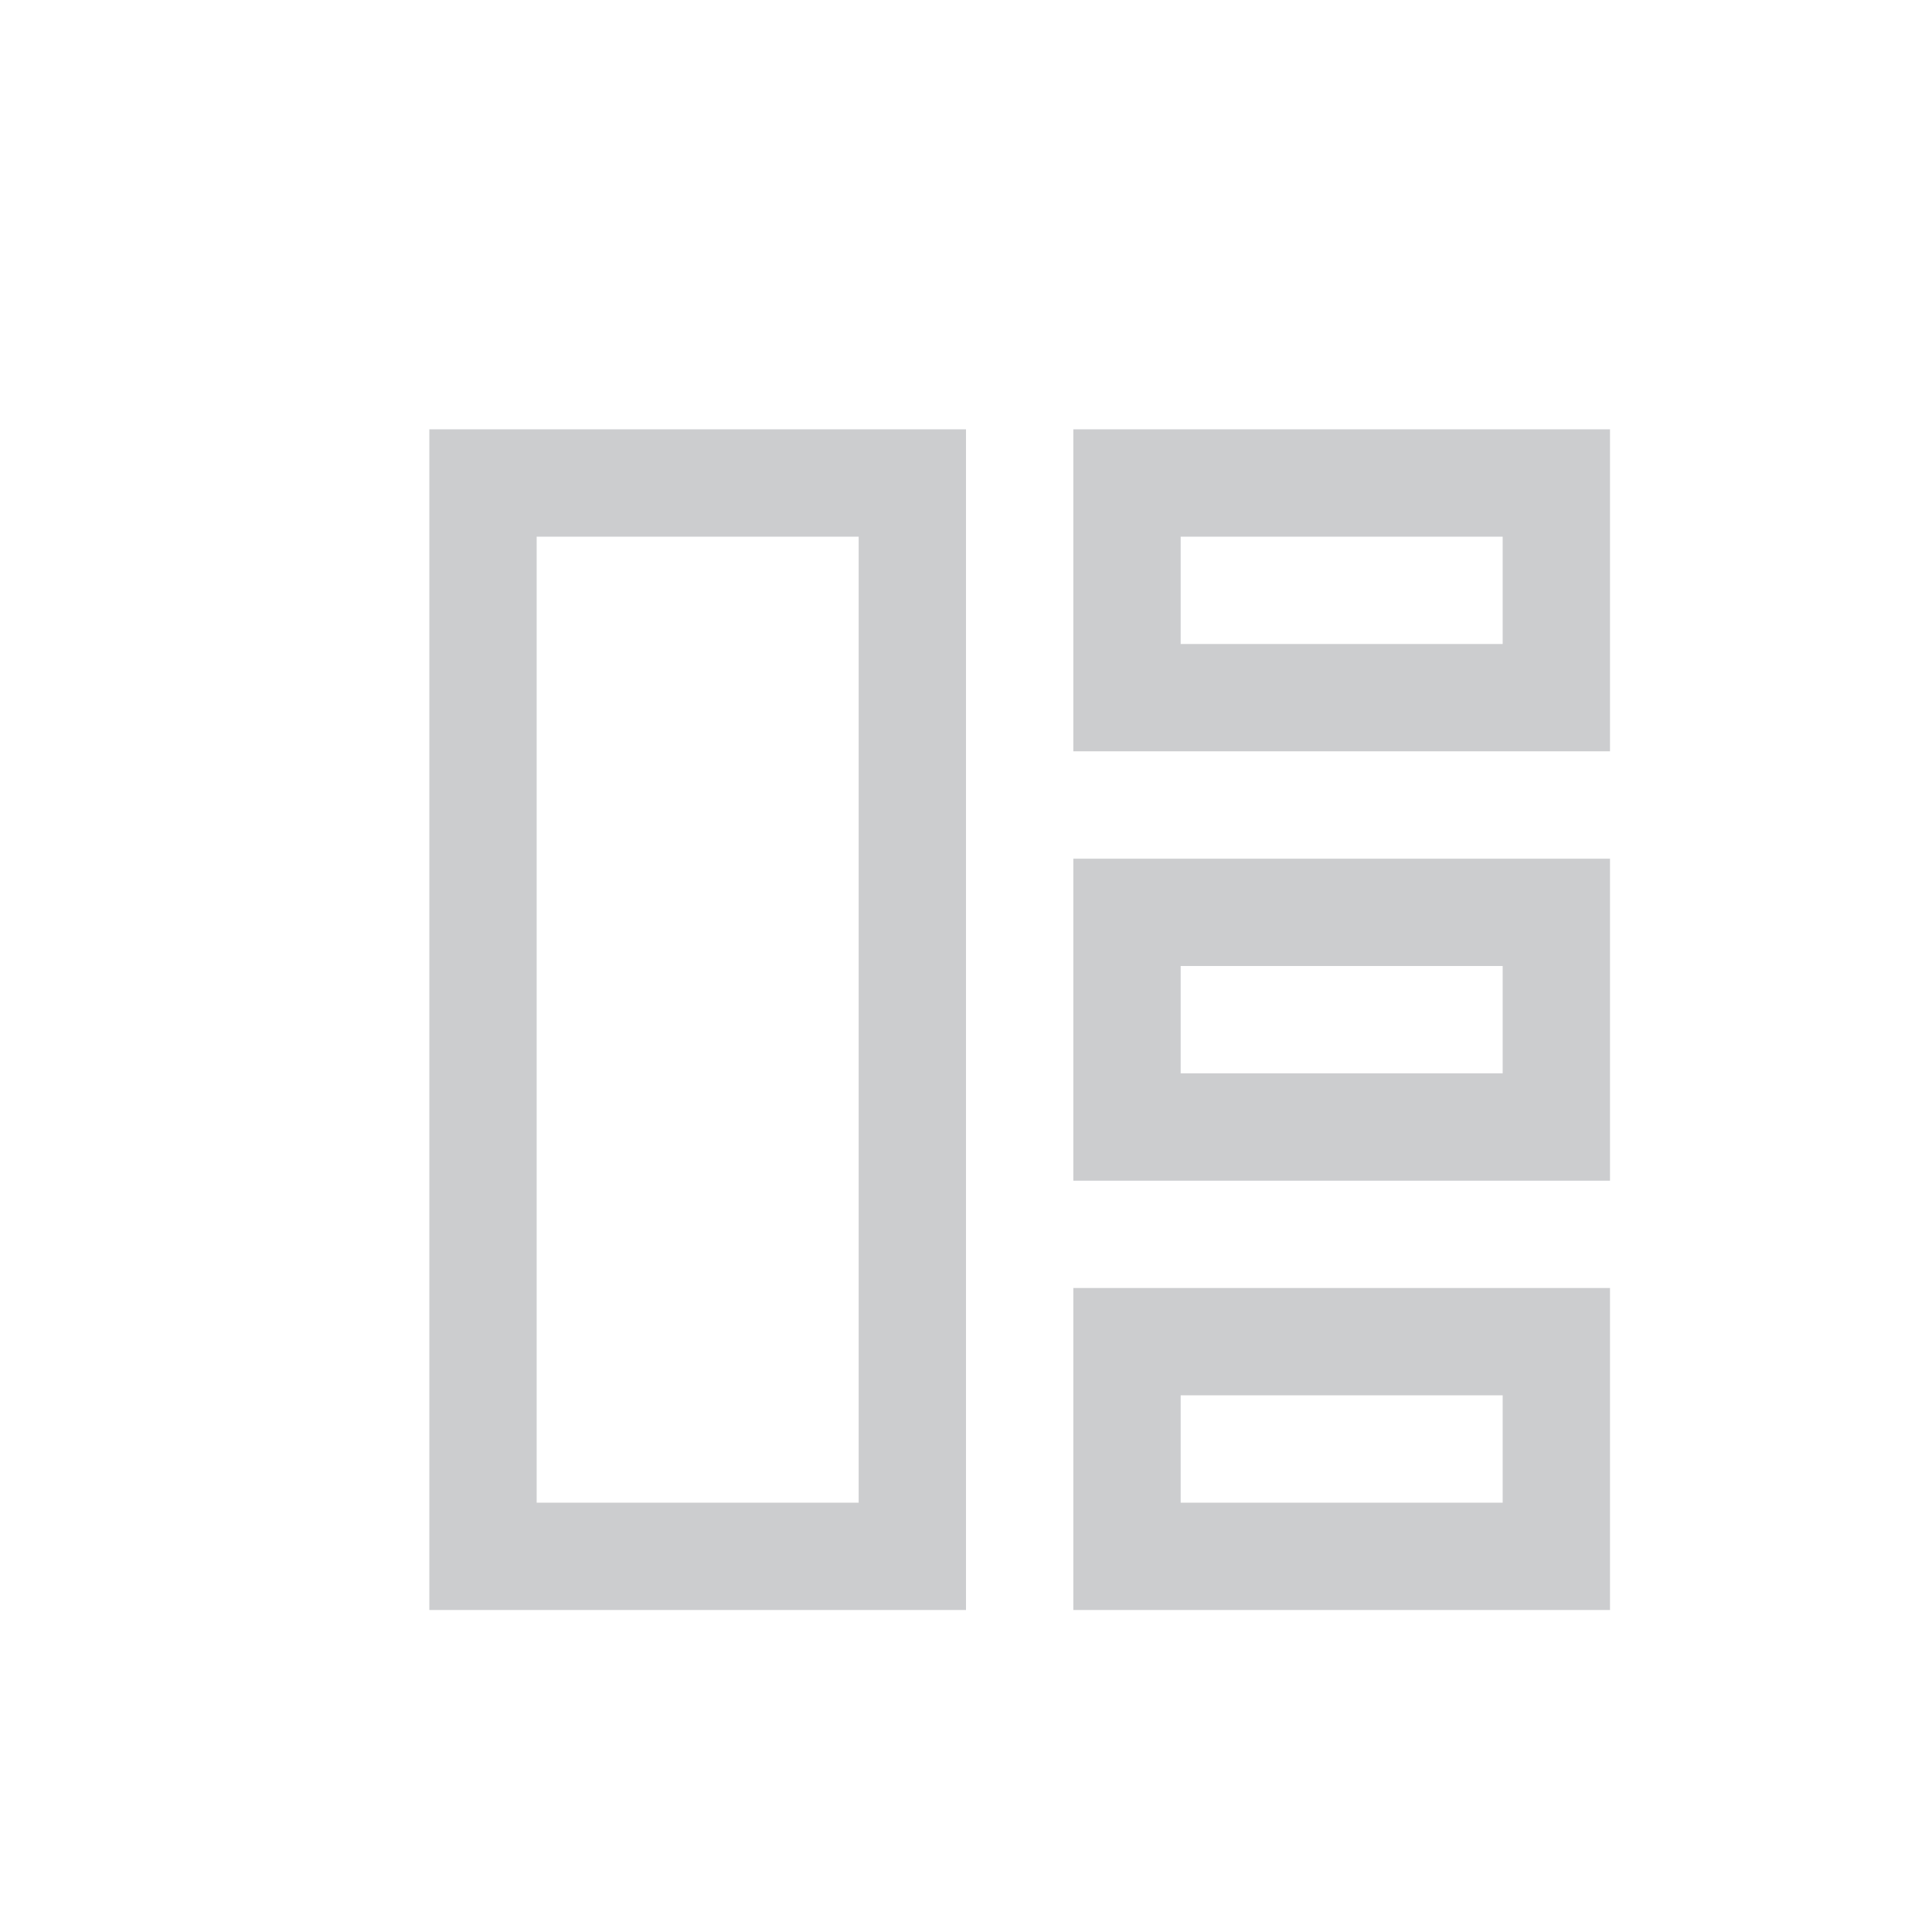
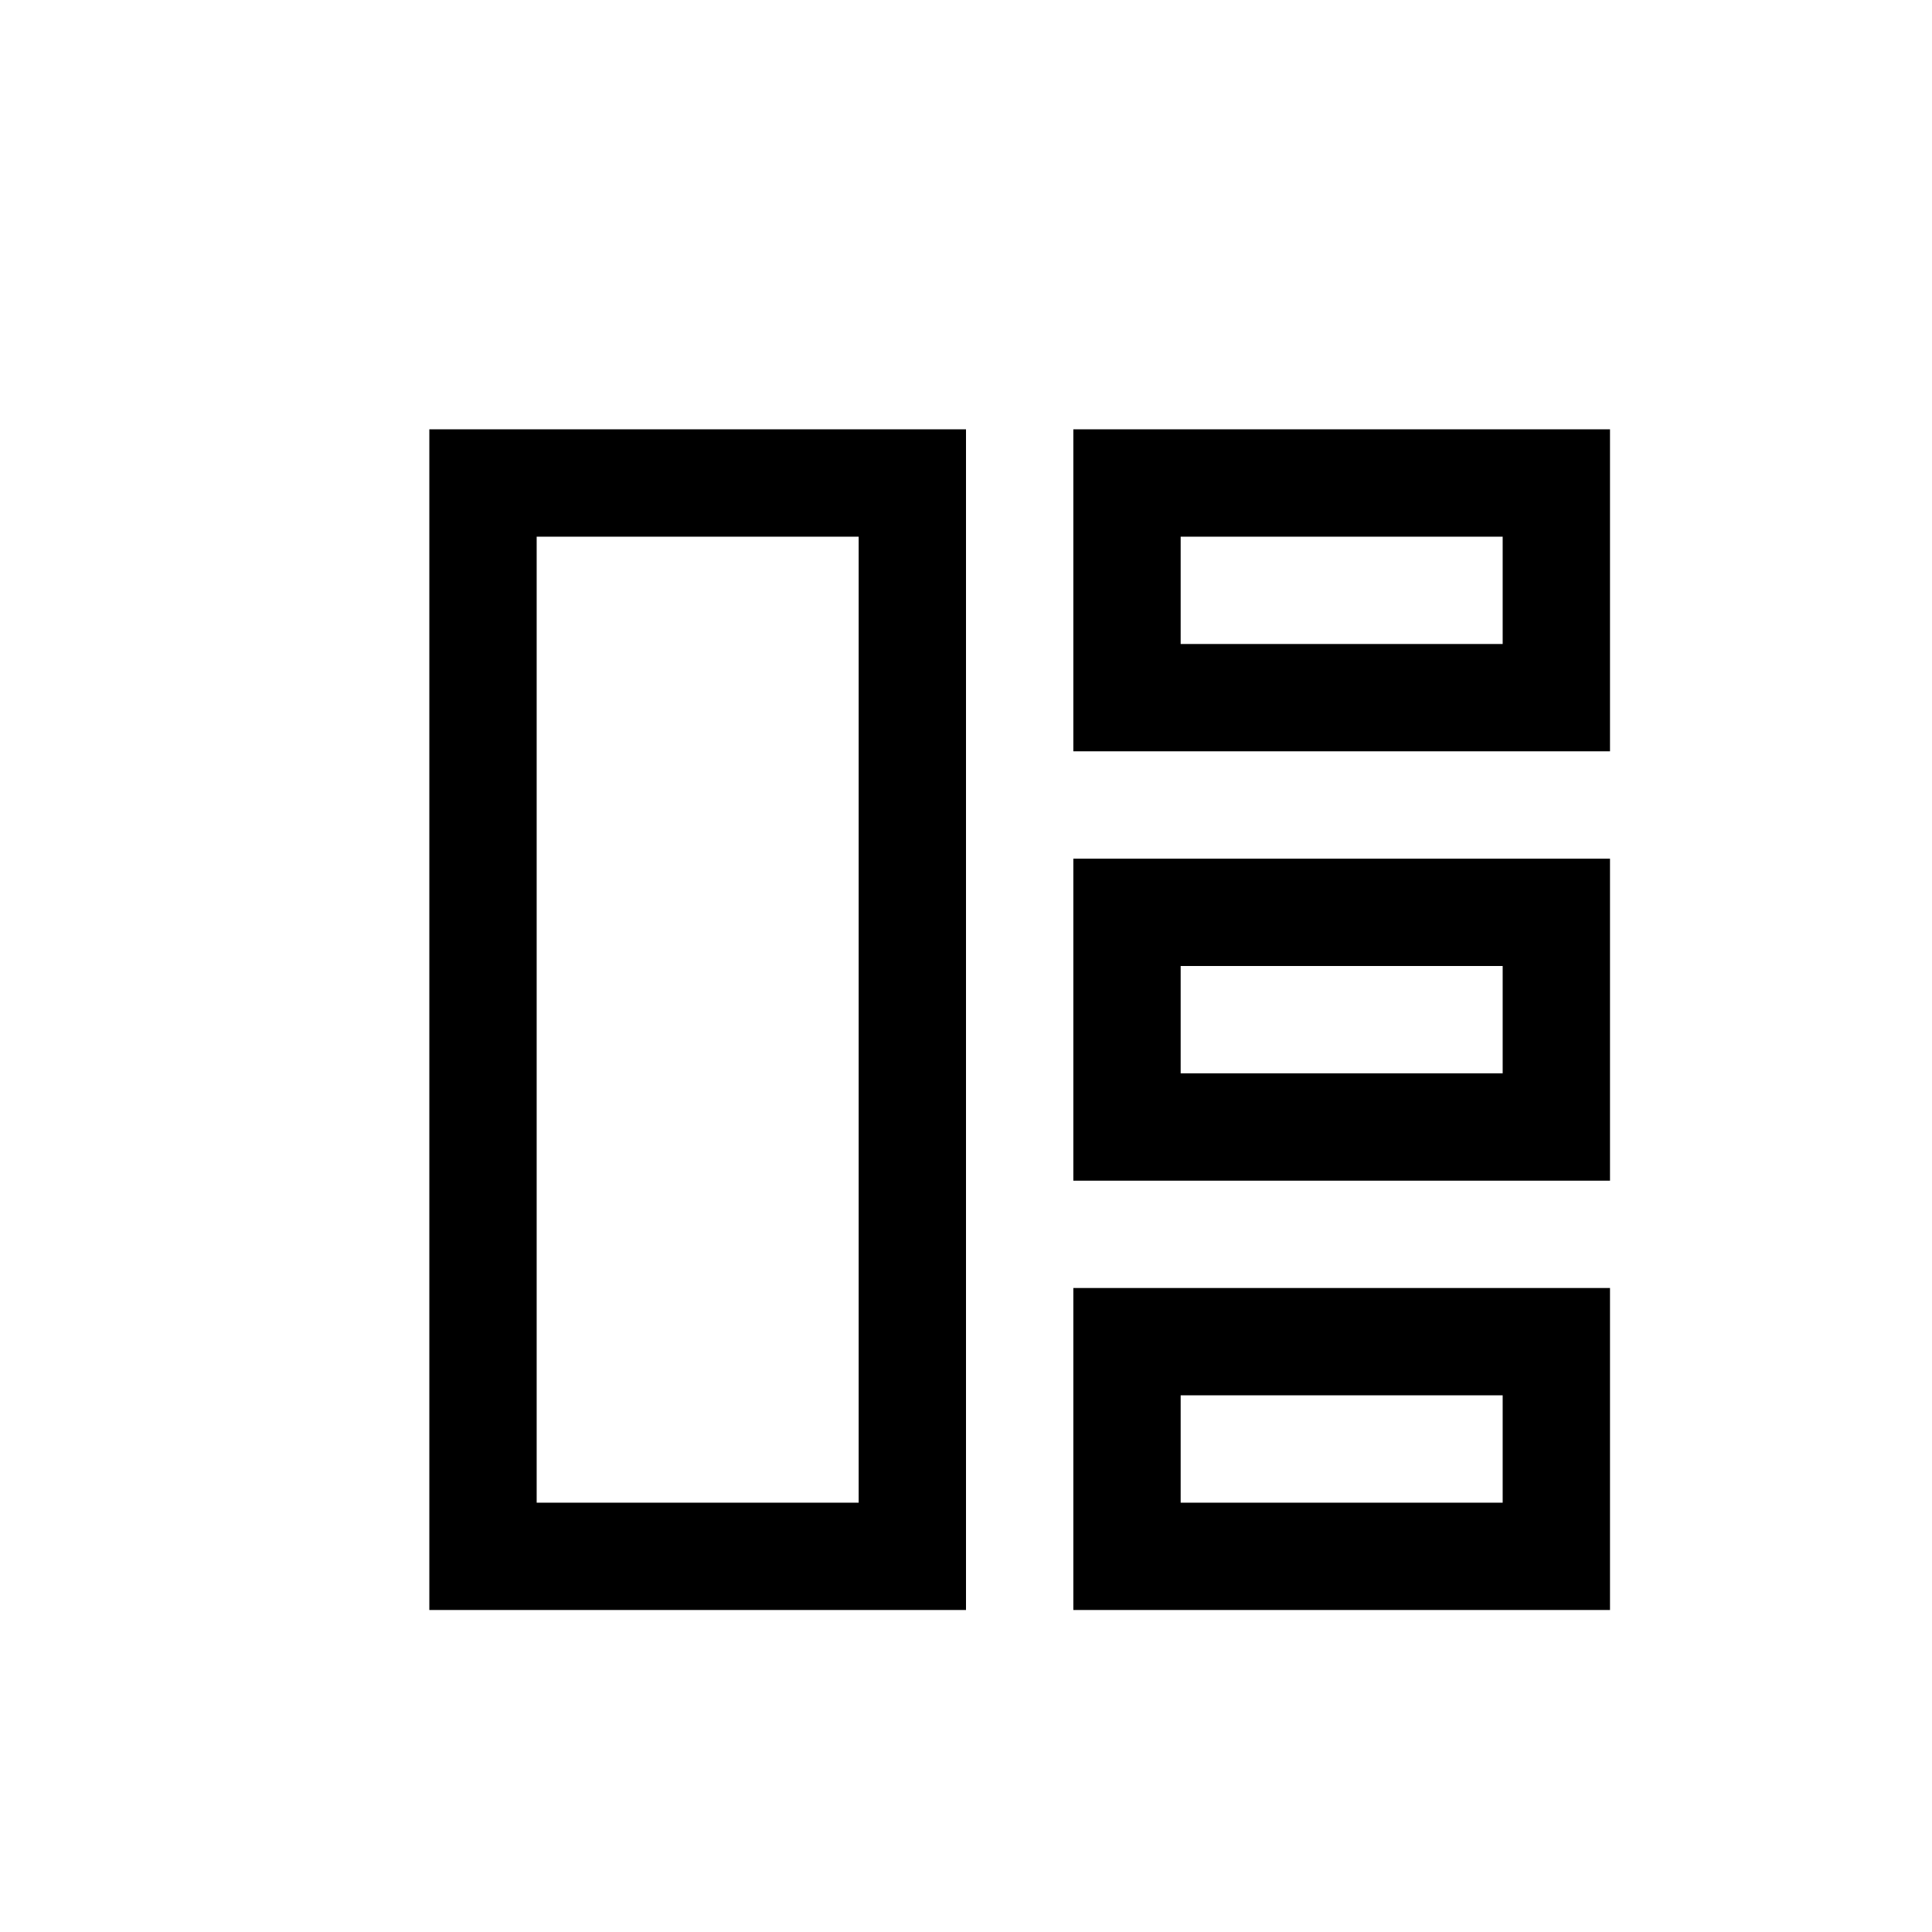
<svg xmlns="http://www.w3.org/2000/svg" width="18" height="18" version="1.1" viewBox="0 0 18 18">
-   <g transform="scale(.5)" fill="none" stroke="#cccdcf" stroke-linecap="round" stroke-width="2">
+   <g transform="scale(.5)" fill="none" stroke="currentColor" stroke-linecap="round" stroke-width="2">
    <rect x="9" y="9" width="8" height="20" />
    <rect x="21" y="9" width="8" height="4" />
    <rect x="21" y="17" width="8" height="4" />
    <rect x="21" y="25" width="8" height="4" />
  </g>
</svg>
